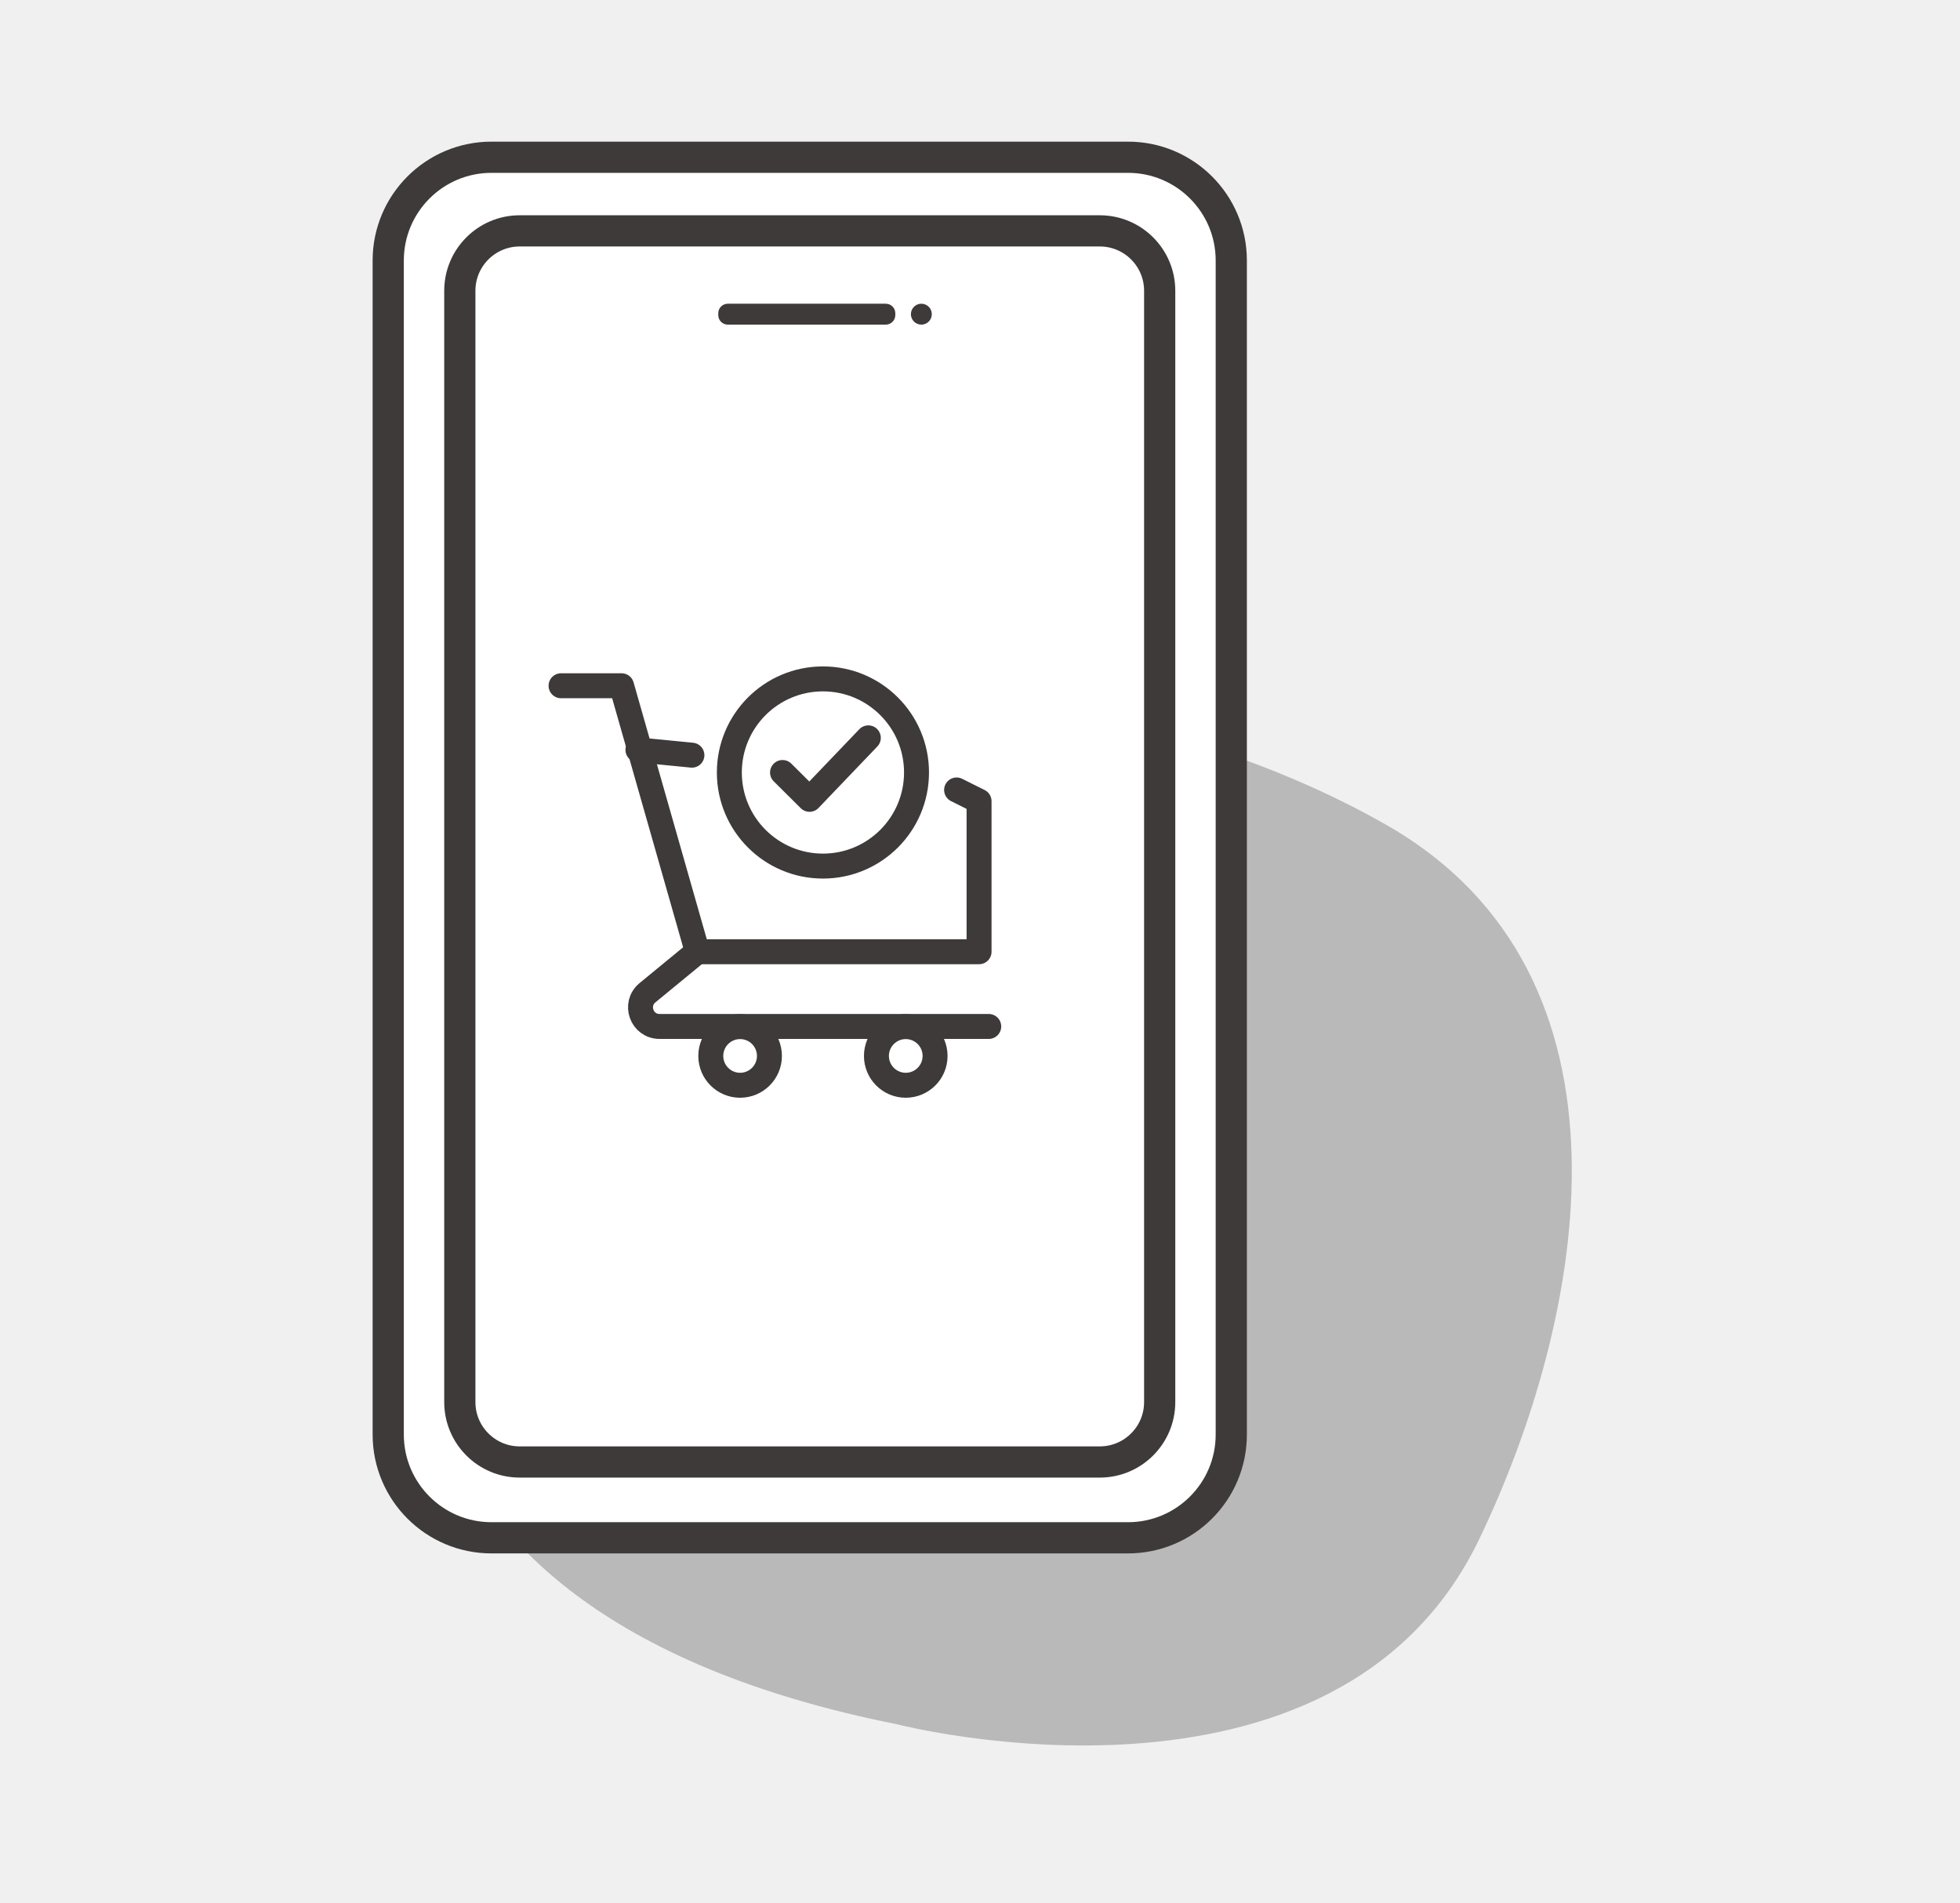
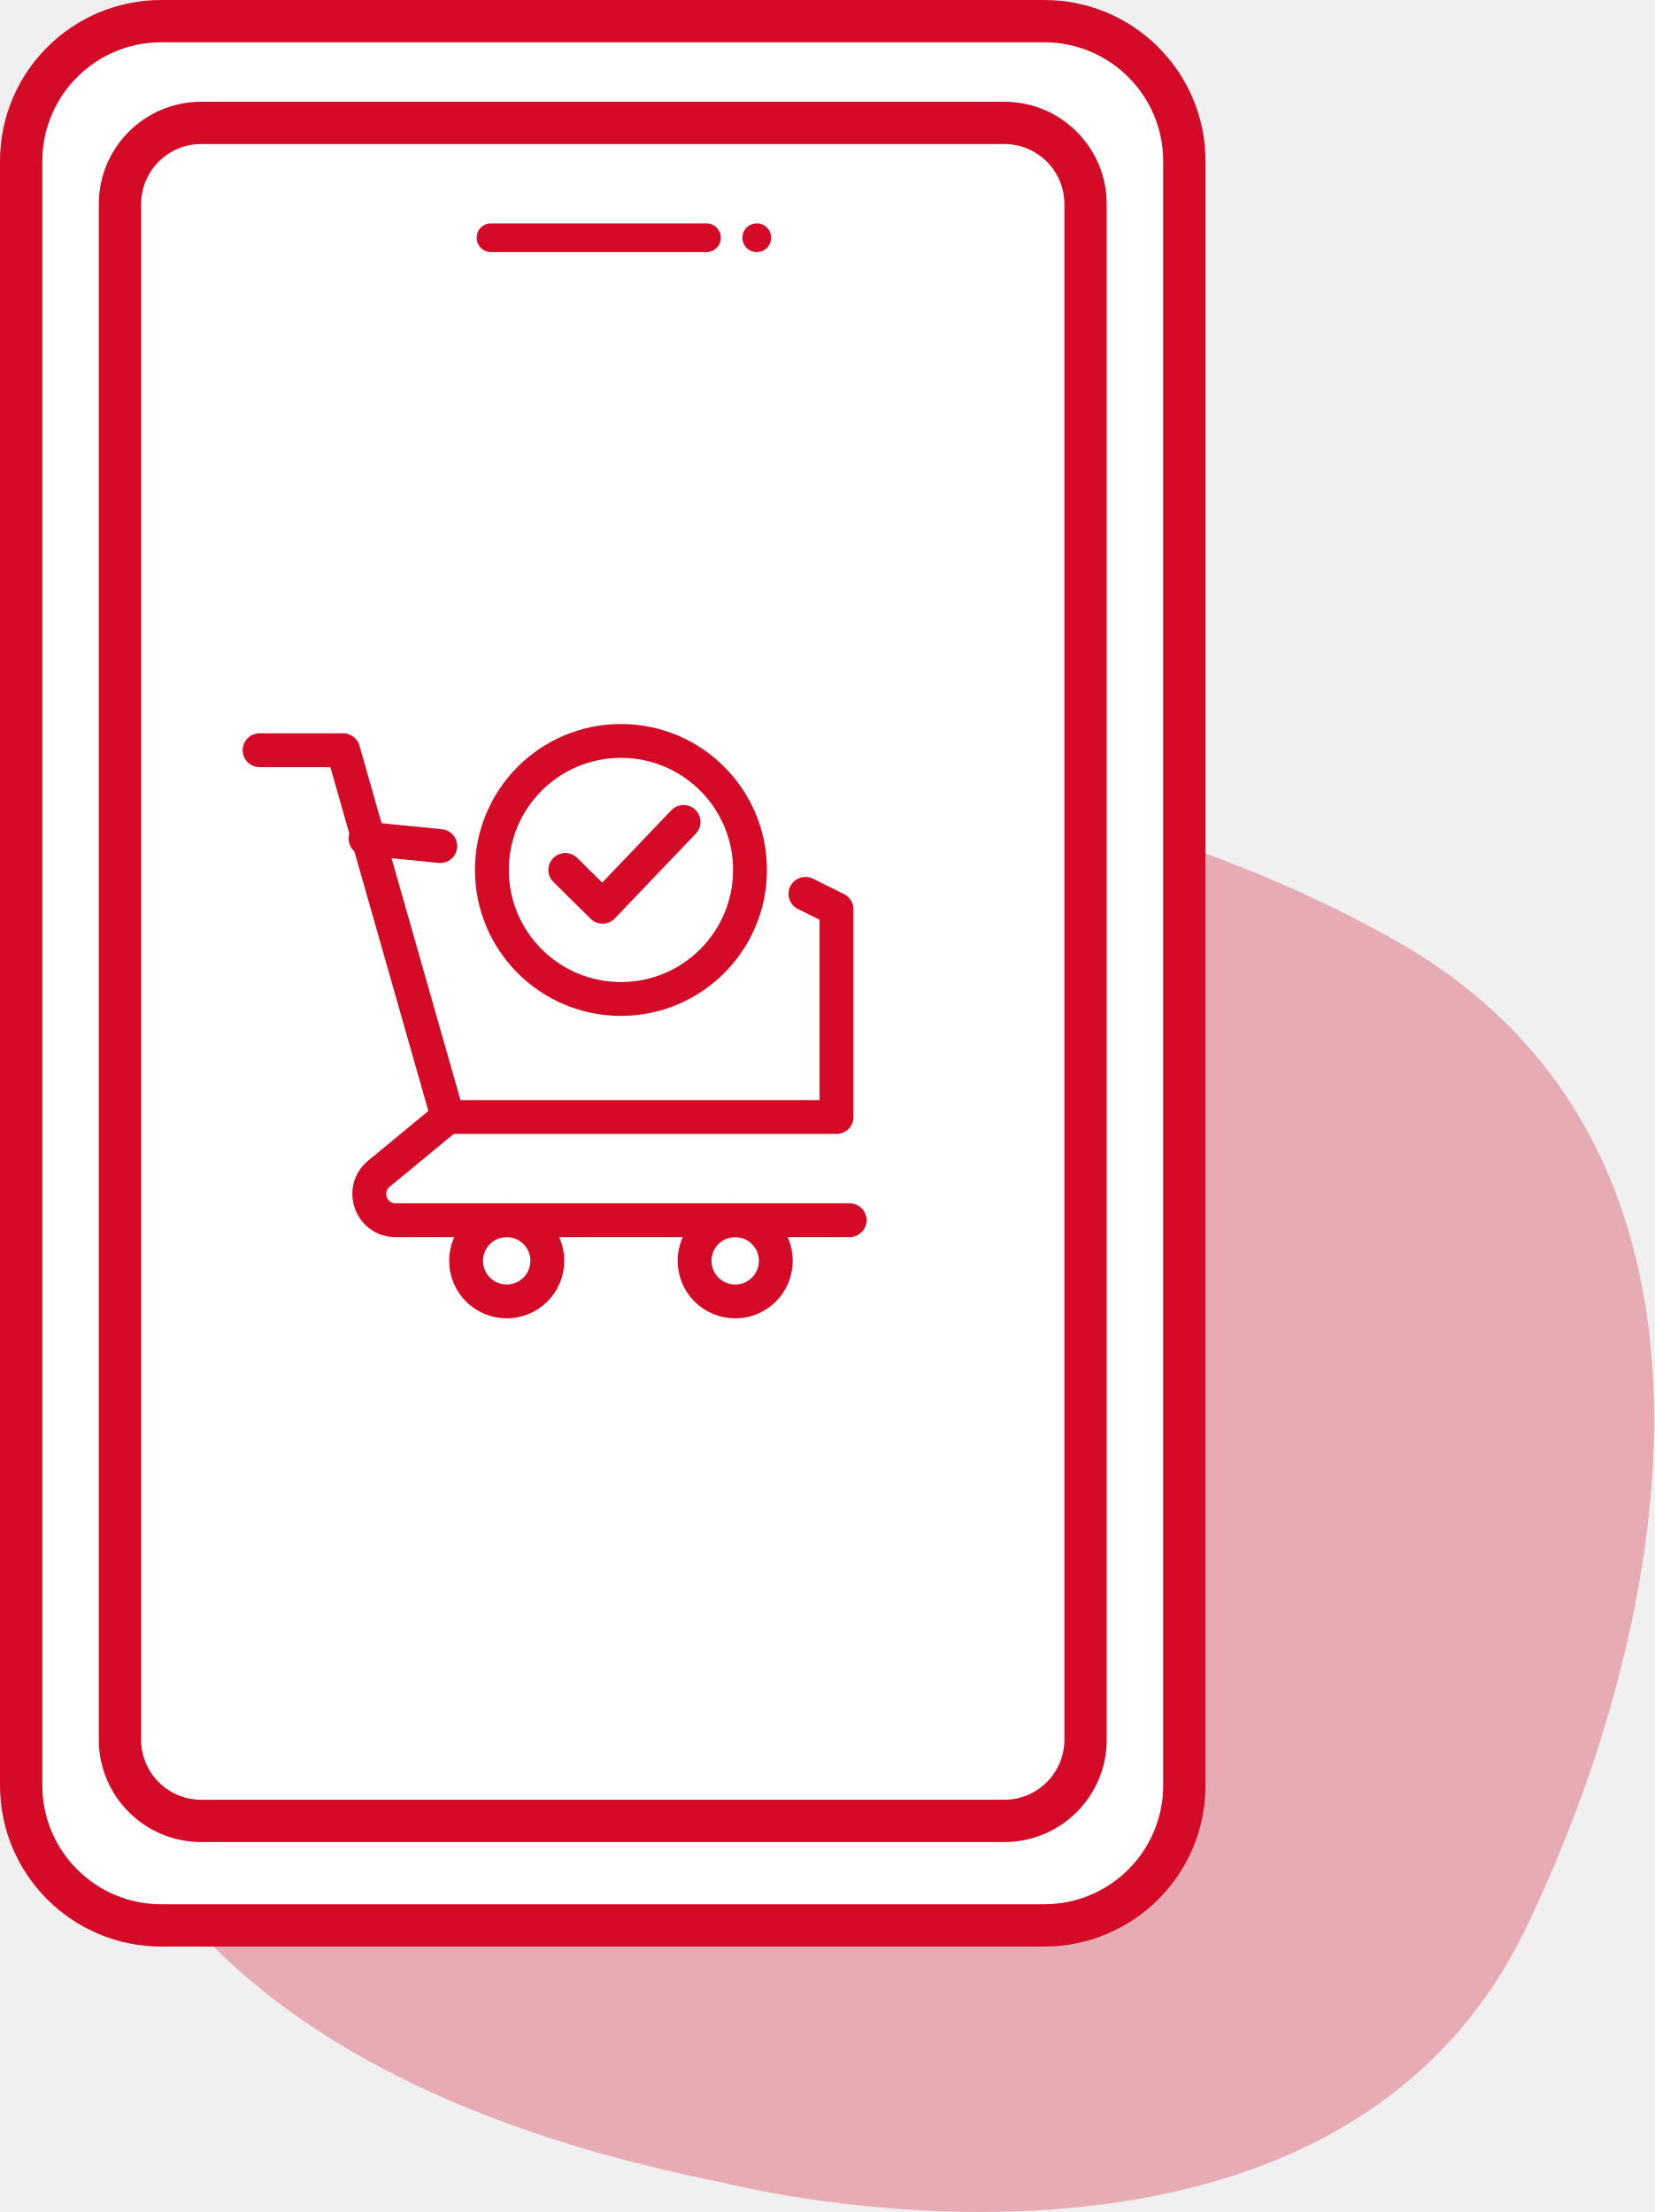
- <svg xmlns="http://www.w3.org/2000/svg" id="a" viewBox="0 0 125.66 121.98">
+ <svg xmlns="http://www.w3.org/2000/svg" viewBox="0 0 78.19 104.58">
  <defs>
-     <style>.b,.c{fill:#3e3a39;}.d,.e,.f{fill:none;}.d,.e,.f,.g{stroke:#3e3a39;}.d,.e,.g{stroke-miterlimit:10;}.d,.g{stroke-width:2px;}.c{opacity:.3;}.e,.f{stroke-width:1.6px;}.f{stroke-linecap:round;stroke-linejoin:round;}.g{fill:#fff;}</style>
+     <style>.d,.e{fill:#d40a26;}.f,.g,.h{fill:none;}.f,.g,.h,.i{stroke:#d40a26;}.f,.g,.i{stroke-miterlimit:10;}.f,.h{stroke-width:1.6px;}.g,.i{stroke-width:2px;}.e{opacity:.3;}.h{stroke-linecap:round;stroke-linejoin:round;}.i{fill:#fff;}</style>
  </defs>
-   <path class="c" d="M57.54,46.62s-27.36,8.96-30.03,30.99c0,0-7.75,25.42,30.03,32.93,0,0,28.09,7.26,37.29-11.86,6.86-14.27,10.92-36.13-5.91-45.78-8.23-4.72-22.05-9.33-31.38-6.28Z" />
-   <g>
-     <rect class="g" x="24.89" y="10.08" width="54.05" height="88.5" rx="6.62" ry="6.62" />
-     <rect class="d" x="29.48" y="14.8" width="44.87" height="78.92" rx="3.84" ry="3.84" />
+   <g id="a">
    <g>
-       <rect class="b" x="46.05" y="19.47" width="11.35" height="1.34" rx=".61" ry=".61" />
-       <circle class="b" cx="59.07" cy="20.14" r=".67" />
-     </g>
-     <g>
-       <polyline class="f" points="35.97 43.96 39.85 43.96 44.71 61.01 62.77 61.01 62.77 51.36 61.33 50.64" />
-       <line class="f" x1="40.9" y1="48.07" x2="44.36" y2="48.41" />
-       <path class="f" d="M44.71,61.01l-3.2,2.63c-.88,.73-.37,2.16,.78,2.16h21.1" />
-       <circle class="e" cx="47.45" cy="67.69" r="1.88" />
-       <circle class="e" cx="58.07" cy="67.69" r="1.88" />
-       <circle class="e" cx="52.76" cy="49.52" r="6" />
-       <polyline class="f" points="50.17 49.52 51.9 51.24 55.67 47.3" />
+       <path class="e" d="M34.21,38.17S6.38,47.29,3.67,69.7c0,0-7.88,25.86,30.54,33.5,0,0,28.57,7.39,37.93-12.07,6.98-14.52,11.11-36.76-6.02-46.57-8.37-4.8-22.44-9.49-31.92-6.39Z" />
+       <g>
+         <rect class="i" x="1" y="1" width="54.98" height="90.03" rx="6.62" ry="6.62" />
+         <rect class="g" x="5.67" y="5.81" width="45.64" height="80.28" rx="3.84" ry="3.84" />
+         <g>
+           <rect class="d" x="22.53" y="10.56" width="11.54" height="1.36" rx=".68" ry=".68" />
+           <circle class="d" cx="35.77" cy="11.24" r=".68" />
+         </g>
+         <g>
+           <polyline class="h" points="12.27 35.47 16.22 35.47 21.16 52.81 39.54 52.81 39.54 42.99 38.07 42.26" />
+           <line class="h" x1="17.28" y1="39.65" x2="20.81" y2="40" />
+           <path class="h" d="M21.16,52.81l-3.25,2.68c-.9,.74-.38,2.2,.79,2.2h21.46" />
+           <circle class="f" cx="23.95" cy="59.61" r="1.92" />
+           <circle class="f" cx="34.75" cy="59.61" r="1.92" />
+           <circle class="f" cx="29.35" cy="41.13" r="6.1" />
+           <polyline class="h" points="26.72 41.13 28.48 42.87 32.31 38.86" />
+         </g>
+       </g>
    </g>
  </g>
+   <g id="b" />
+   <g id="c" />
</svg>
